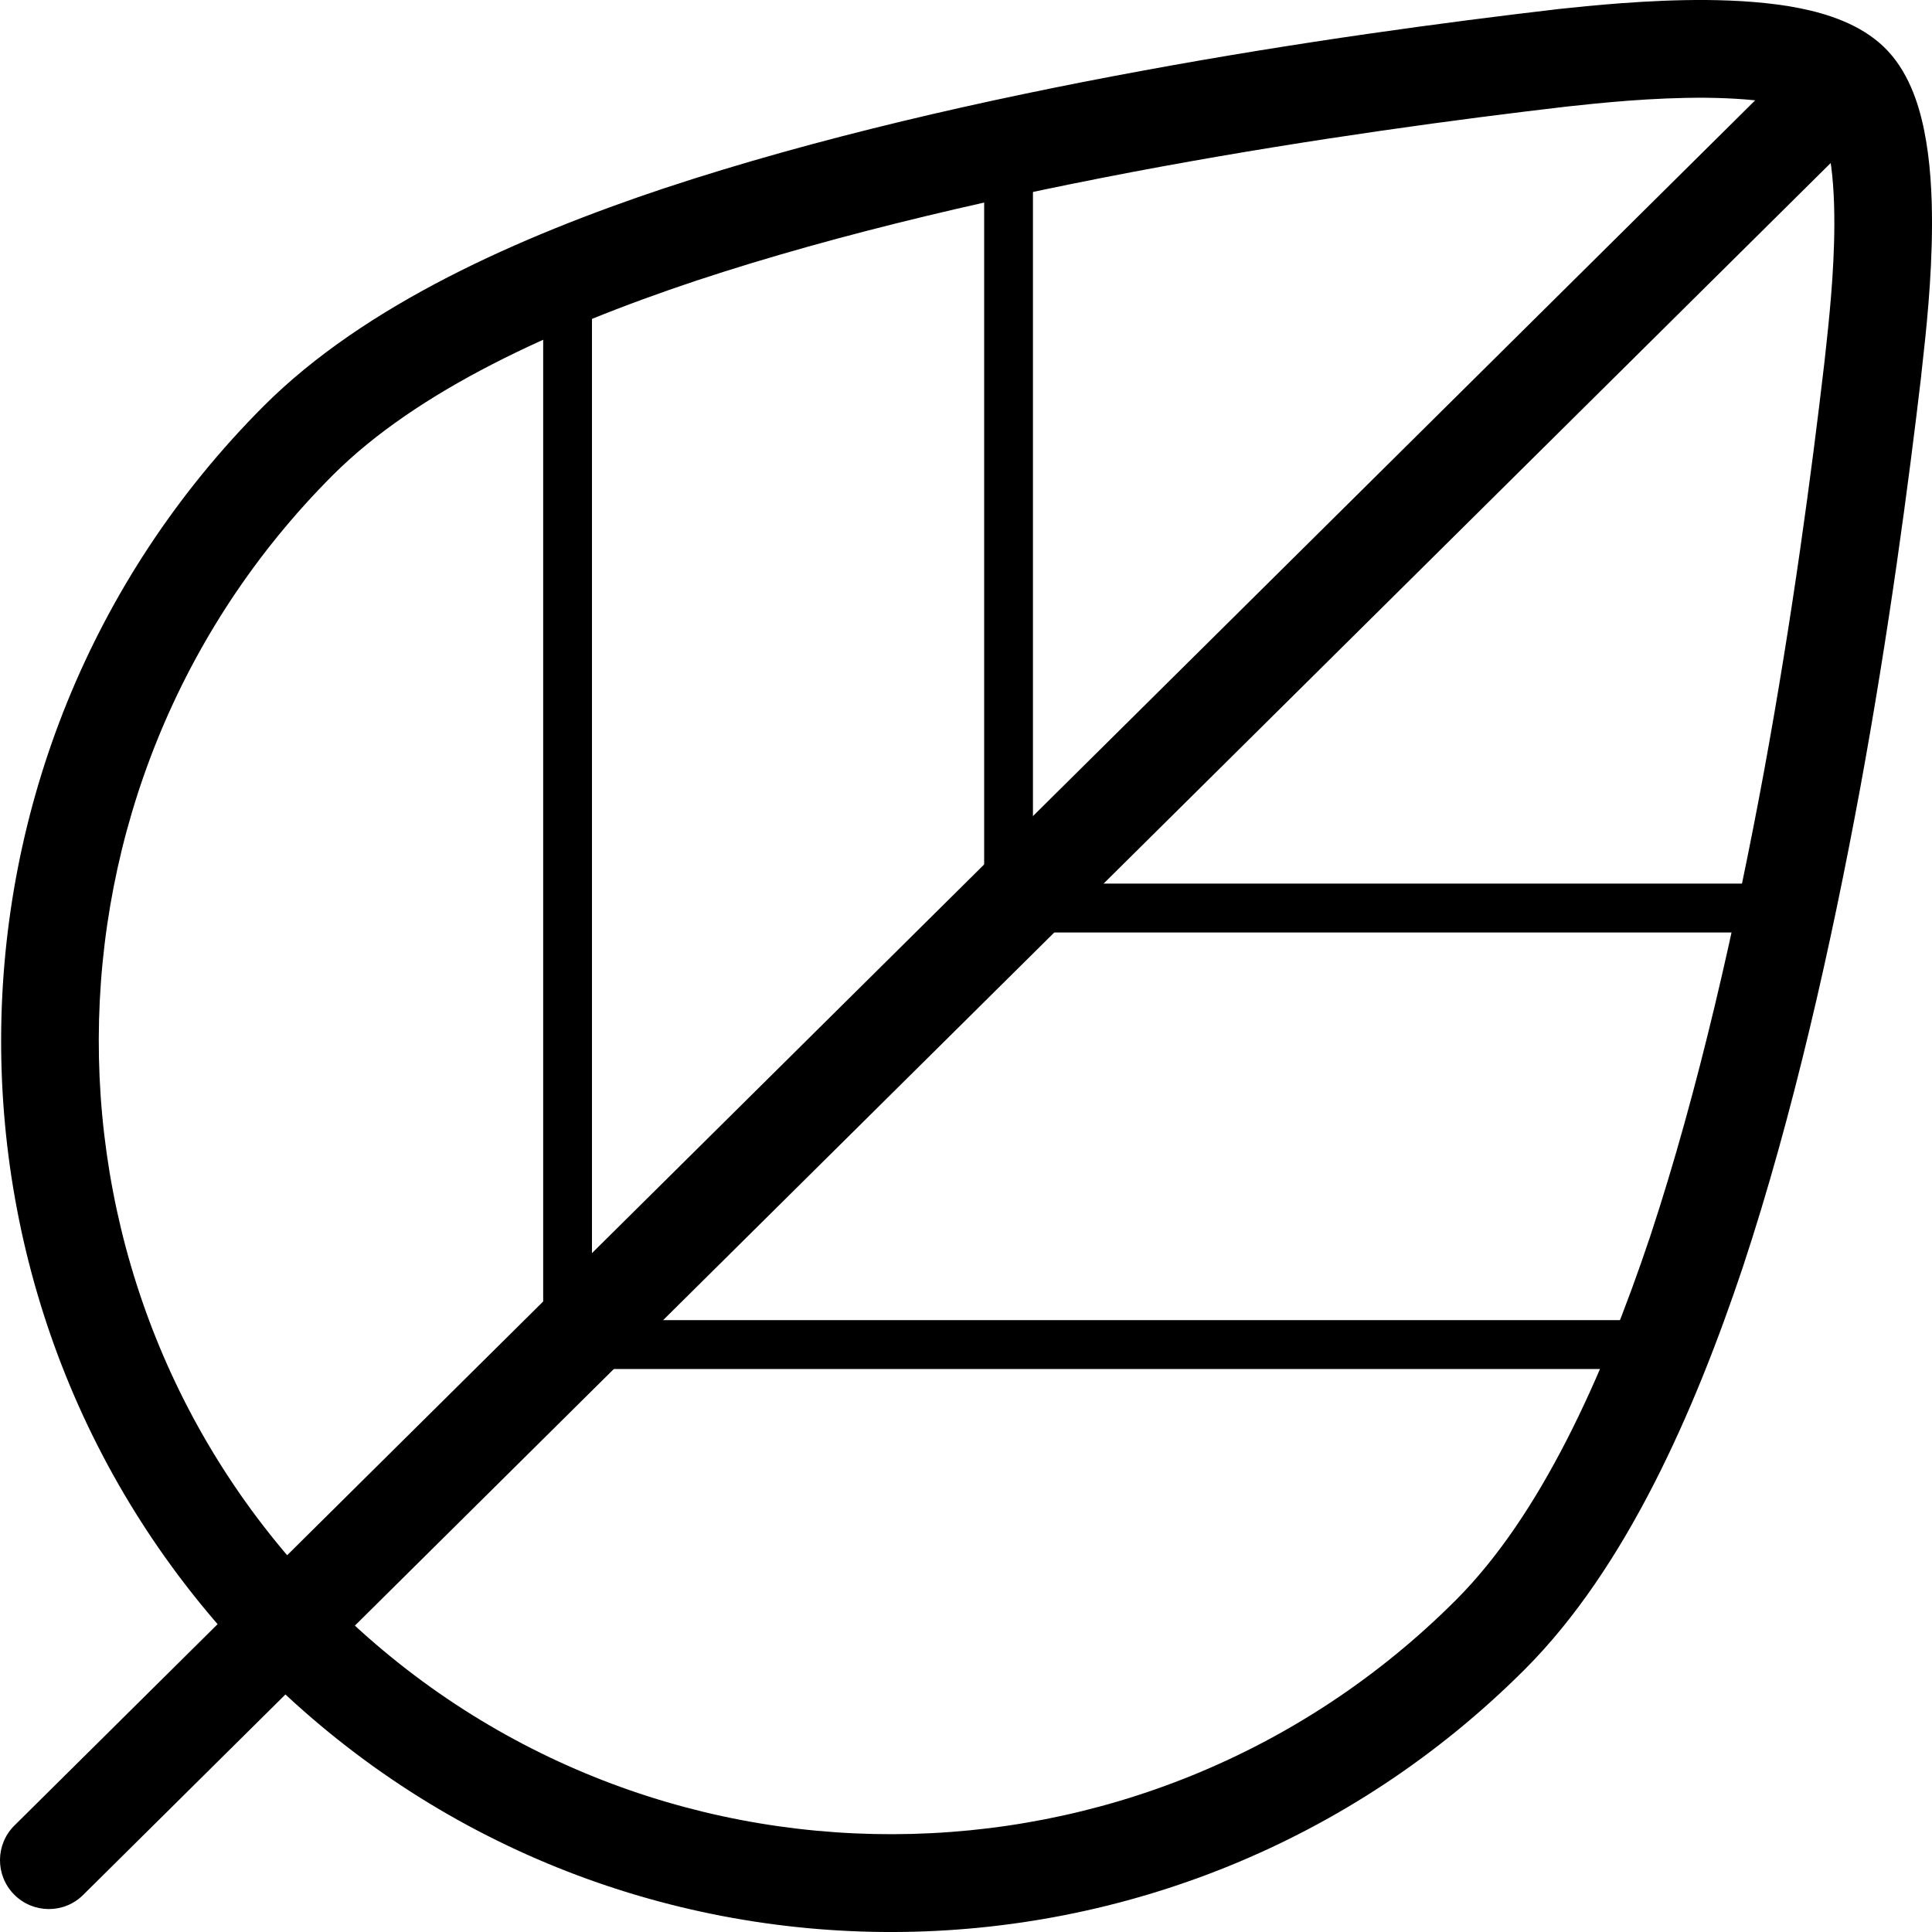
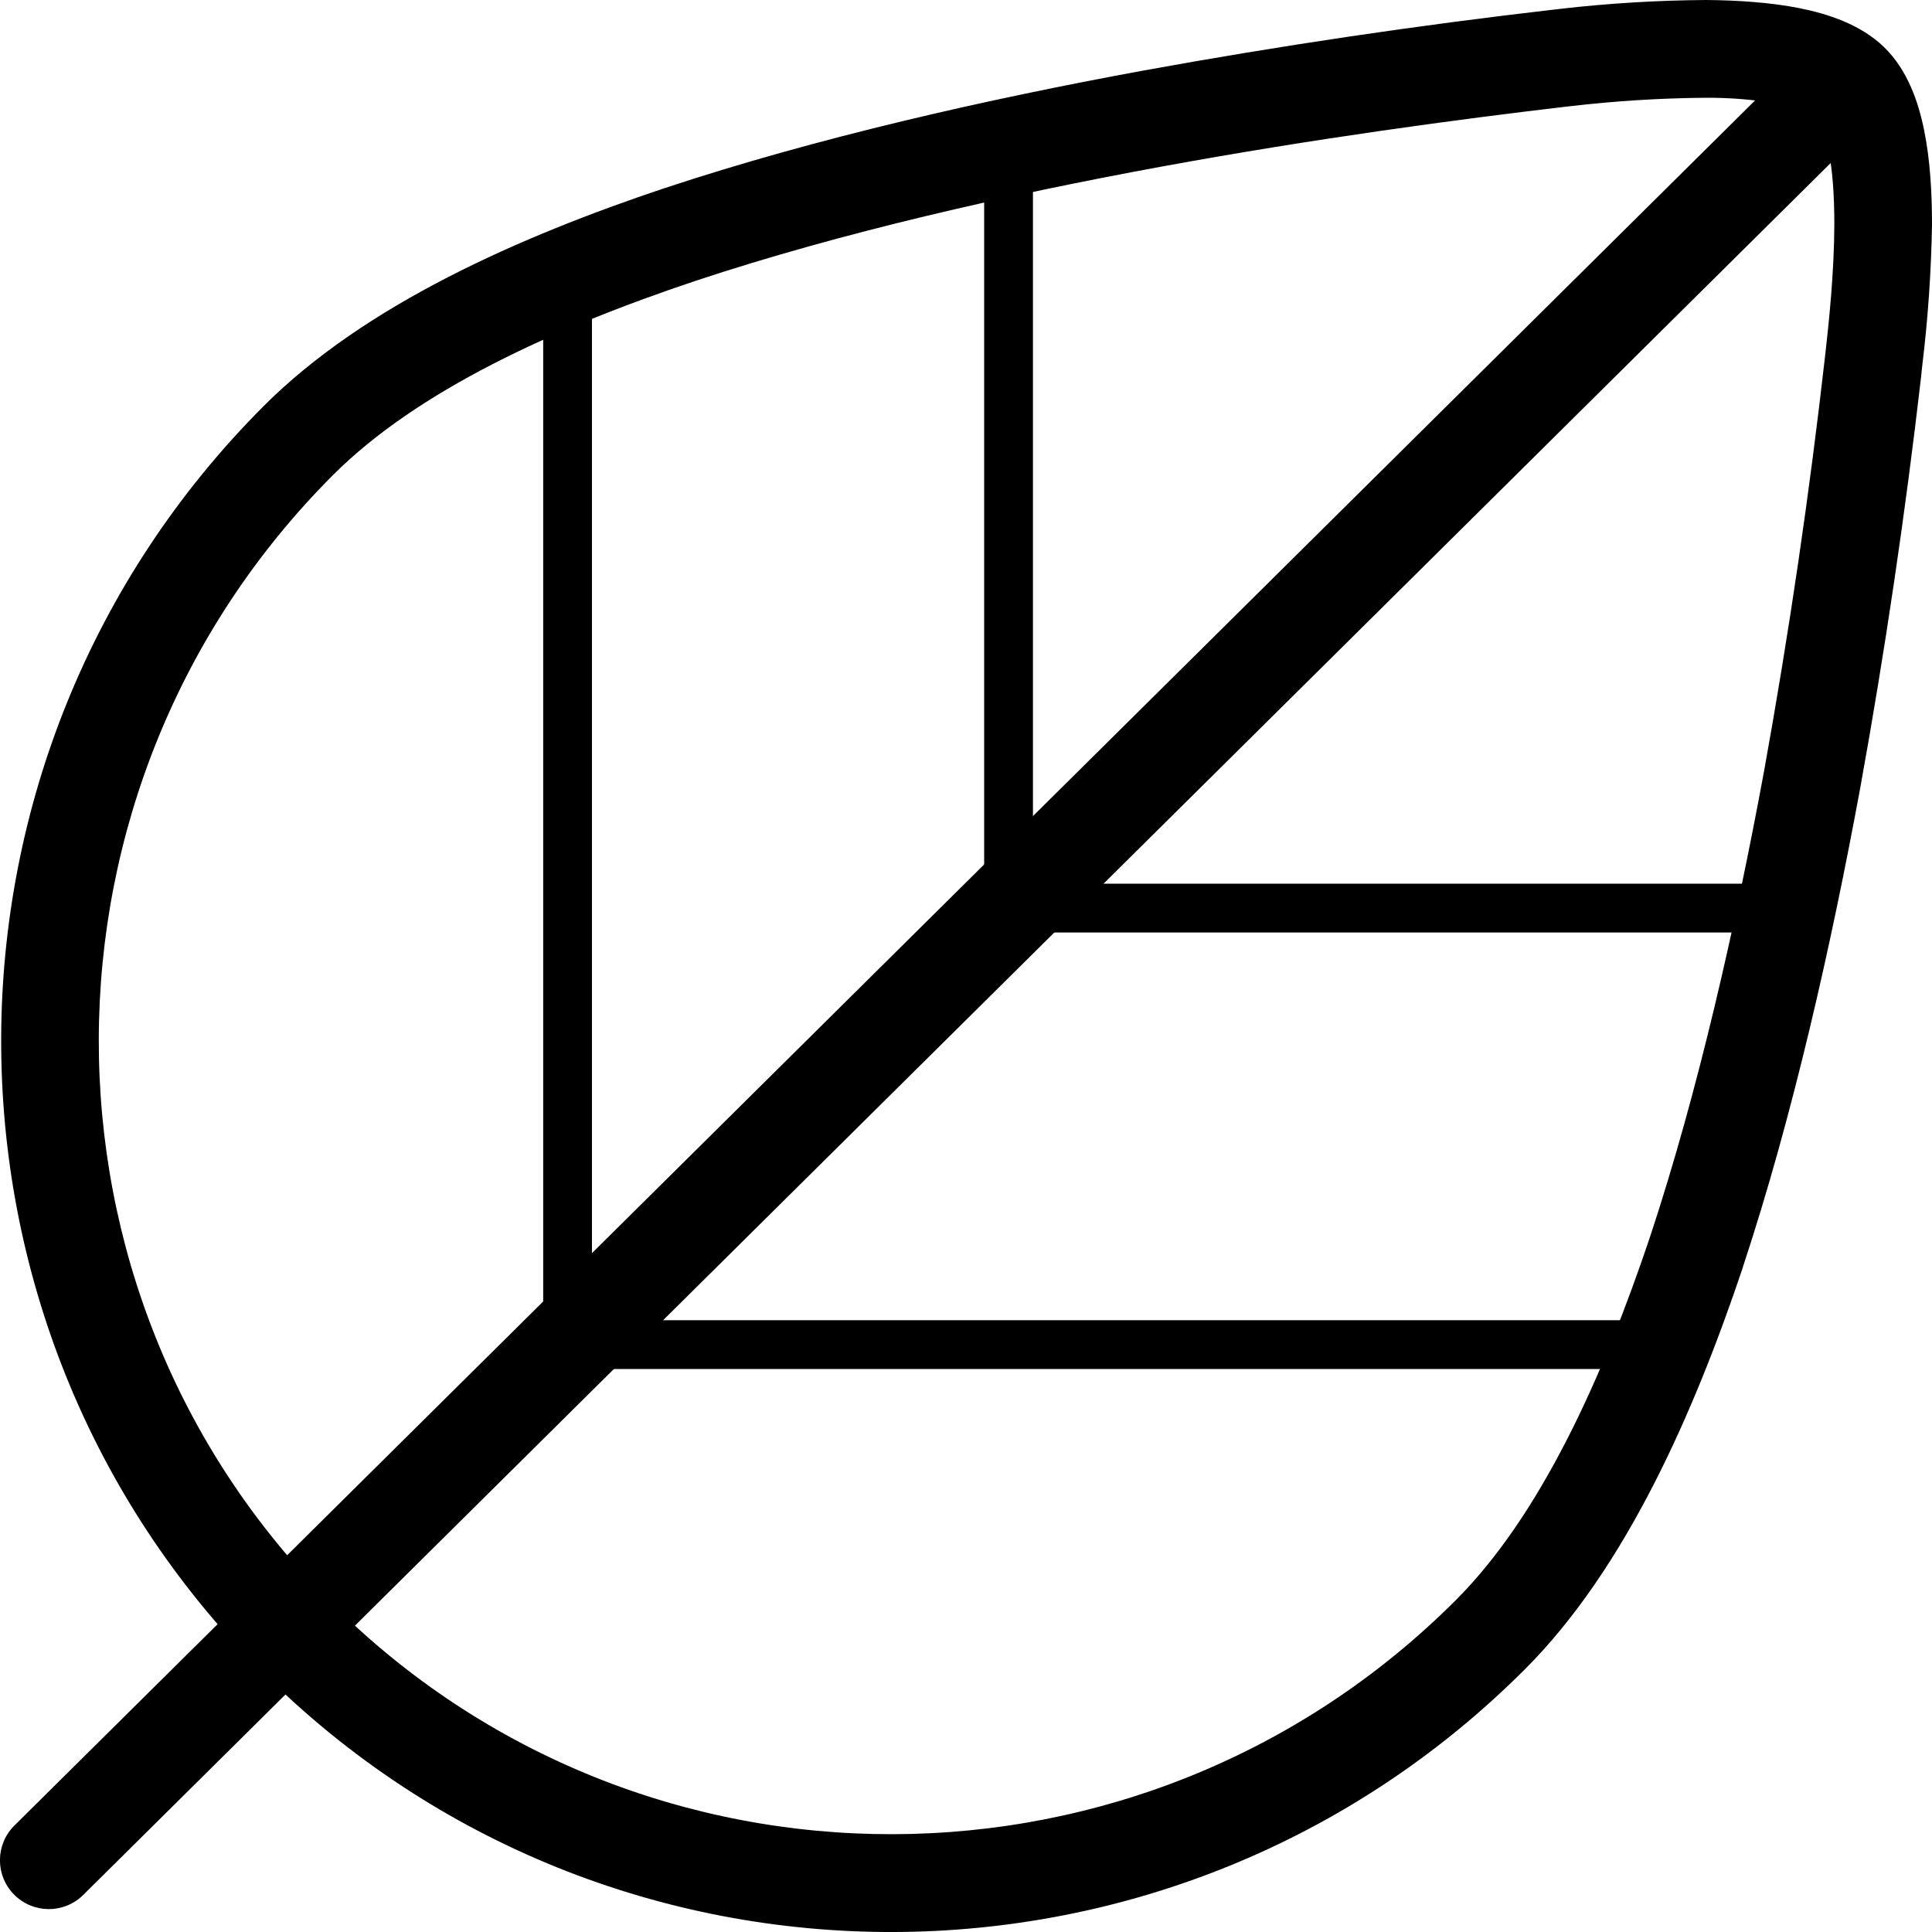
- <svg xmlns="http://www.w3.org/2000/svg" class="icon icon-accordion icon-leaf" aria-hidden="true" focusable="false" width="20" height="20" viewBox="0 0 20 20">
-   <path d="M18.631 0.085C18.921 0.143 19.257 0.252 19.499 0.483C19.749 0.722 19.862 1.064 19.92 1.356C19.982 1.663 20.001 2.004 20 2.325C19.999 2.891 19.936 3.459 19.901 3.769C19.896 3.811 19.892 3.848 19.889 3.879L19.889 3.885C19.757 5.006 19.555 6.536 19.256 8.163C18.958 9.775 18.562 11.545 18.042 13.117L18.041 13.12C17.54 14.614 16.835 16.229 15.788 17.278C12.181 20.89 6.317 20.917 2.707 17.302C-0.904 13.686 -0.877 7.815 2.73 4.203C3.777 3.155 5.378 2.449 6.884 1.946L6.885 1.946C8.456 1.426 10.21 1.029 11.833 0.731C13.458 0.431 14.986 0.228 16.106 0.097L16.111 0.096C16.123 0.095 16.136 0.094 16.149 0.092C16.442 0.061 17.052 -0.004 17.665 0C17.985 0.003 18.325 0.024 18.631 0.085ZM16.221 1.103C15.114 1.232 13.611 1.433 12.015 1.726C10.417 2.02 8.712 2.407 7.203 2.907C5.725 3.4 4.317 4.046 3.445 4.919C0.229 8.139 0.209 13.37 3.421 16.586C6.634 19.802 11.857 19.782 15.073 16.562C15.944 15.69 16.59 14.269 17.083 12.798C17.582 11.288 17.968 9.57 18.262 7.98C18.555 6.383 18.755 4.878 18.884 3.77C18.888 3.735 18.892 3.696 18.897 3.653C18.931 3.339 18.988 2.829 18.989 2.323C18.99 2.034 18.972 1.769 18.929 1.556C18.883 1.327 18.823 1.236 18.8 1.215C18.769 1.185 18.666 1.124 18.433 1.078C18.215 1.034 17.946 1.015 17.658 1.012C17.104 1.008 16.543 1.068 16.25 1.1C16.24 1.101 16.23 1.102 16.221 1.103Z" />
-   <path d="M19.43 0.502C19.626 0.7 19.624 1.021 19.426 1.217L0.861 19.616C0.663 19.813 0.343 19.811 0.146 19.612C-0.05 19.414 -0.049 19.093 0.15 18.897L18.715 0.498C18.913 0.301 19.233 0.303 19.43 0.502Z" />
-   <path d="M5.623 2.477H6.128V13.666H17.396V14.172H5.623V2.477Z" />
-   <path d="M10.188 1.188H10.693L10.693 9.147H18.784V9.653H10.188L10.188 1.188Z" />
+ <svg xmlns="http://www.w3.org/2000/svg" class="icon icon-accordion icon-leaf" viewBox="0 0 20 20">
+   <path d="M18.63.085c.291.058.627.167.869.398.25.24.363.581.421.873.062.307.08.648.08.97a14 14 0 0 1-.099 1.443l-.012.11v.006a67 67 0 0 1-.633 4.278c-.298 1.612-.694 3.382-1.214 4.954v.003c-.502 1.494-1.207 3.11-2.254 4.158-3.607 3.612-9.47 3.639-13.081.024-3.61-3.616-3.584-9.487.023-13.099C3.777 3.155 5.378 2.45 6.884 1.946h.001c1.57-.52 3.325-.917 4.948-1.215a66 66 0 0 1 4.273-.634h.005l.038-.005A14 14 0 0 1 17.665 0c.32.003.66.024.966.085m-2.41 1.018c-1.106.13-2.61.33-4.204.623-1.6.294-3.304.68-4.813 1.18-1.478.494-2.886 1.14-3.758 2.013C.229 8.14.209 13.37 3.421 16.586s8.436 3.196 11.652-.024c.871-.872 1.517-2.293 2.01-3.764.499-1.51.885-3.228 1.179-4.818a66 66 0 0 0 .635-4.327c.035-.314.09-.824.092-1.33 0-.289-.017-.554-.06-.767-.046-.229-.106-.32-.129-.341-.03-.03-.134-.09-.367-.137a4.3 4.3 0 0 0-.775-.066 13 13 0 0 0-1.408.088z" />
+   <path d="M19.43.502a.507.507 0 0 1-.004.715L.861 19.617a.505.505 0 1 1-.711-.72L18.715.498a.505.505 0 0 1 .715.004" />
+   <path d="M5.623 2.477h.505v11.19h11.268v.505H5.623z" />
+   <path d="M10.188 1.188h.505v7.96h8.091v.505h-8.596z" />
</svg>
